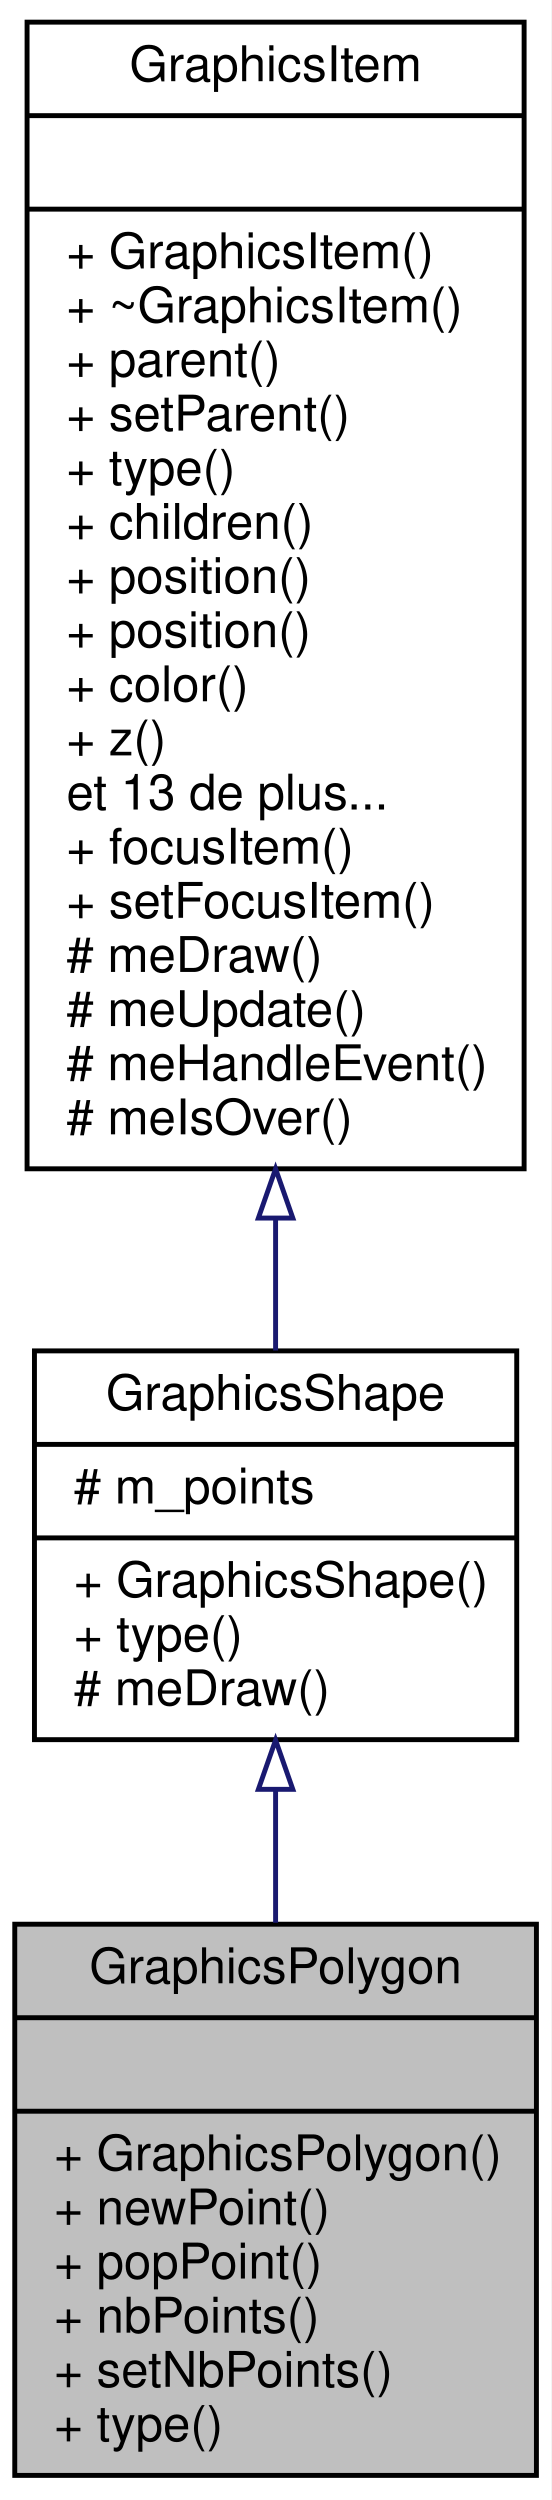
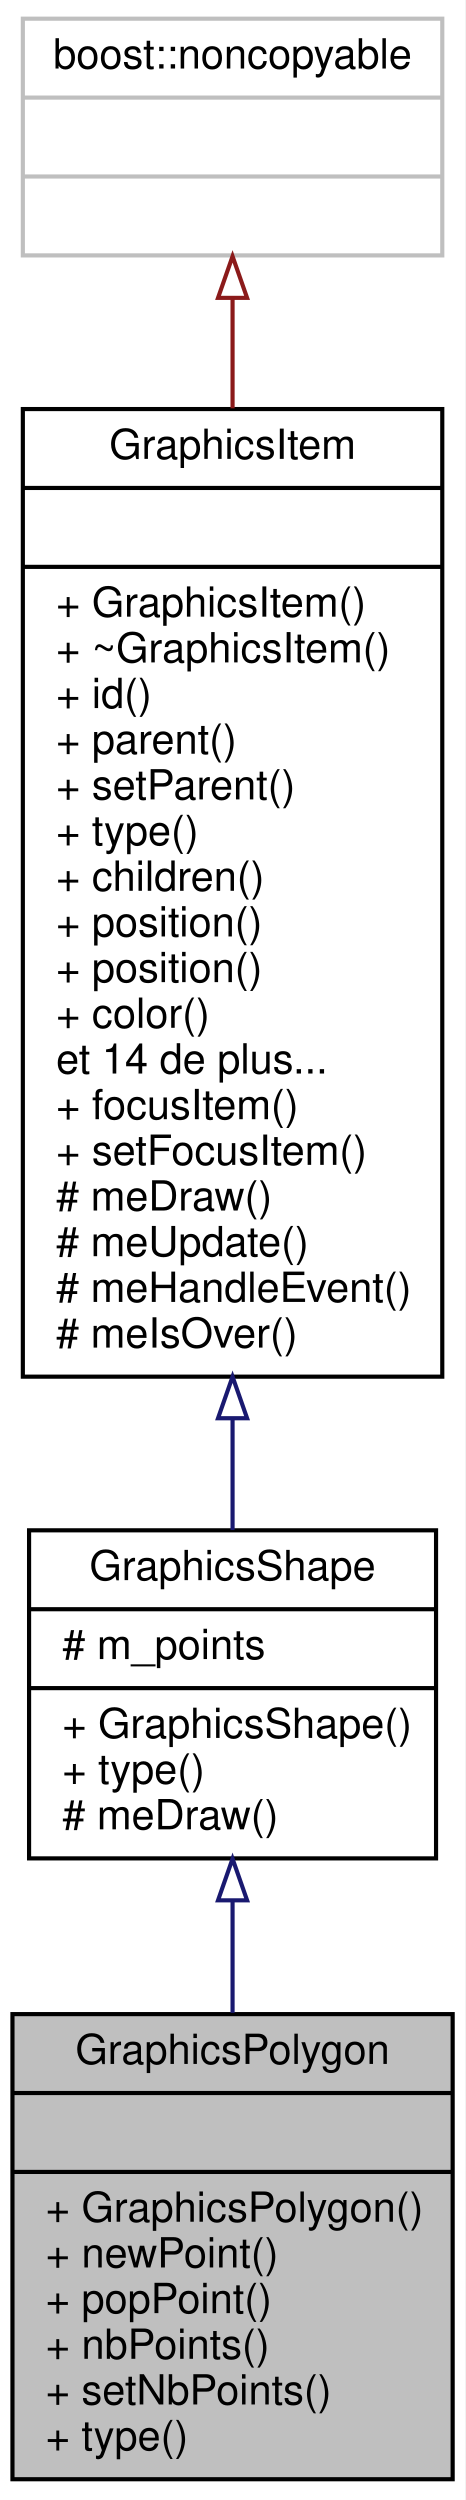
- <svg xmlns="http://www.w3.org/2000/svg" xmlns:xlink="http://www.w3.org/1999/xlink" width="112pt" height="508pt" viewBox="0.00 0.00 112.00 508.00">
-   <g id="graph0" class="graph" transform="scale(1 1) rotate(0) translate(4 504)">
-     <polygon fill="white" stroke="none" points="-4,4 -4,-504 108,-504 108,4 -4,4" />
+ <svg xmlns="http://www.w3.org/2000/svg" xmlns:xlink="http://www.w3.org/1999/xlink" width="112pt" height="602pt" viewBox="0.00 0.00 112.00 602.00">
+   <g id="graph0" class="graph" transform="scale(1 1) rotate(0) translate(4 598)">
+     <polygon fill="white" stroke="none" points="-4,4 -4,-598 108,-598 108,4 -4,4" />
    <g id="node1" class="node">
      <polygon fill="#bfbfbf" stroke="black" points="-1,-1 -1,-113 105,-113 105,-1 -1,-1" />
      <text text-anchor="middle" x="52" y="-101" font-family="Helvetica,sans-Serif" font-size="10.00">GraphicsPolygon</text>
      <polyline fill="none" stroke="black" points="-1,-94 105,-94 " />
      <text text-anchor="middle" x="52" y="-82" font-family="Helvetica,sans-Serif" font-size="10.00"> </text>
      <polyline fill="none" stroke="black" points="-1,-75 105,-75 " />
      <text text-anchor="start" x="7" y="-63" font-family="Helvetica,sans-Serif" font-size="10.00">+ GraphicsPolygon()</text>
      <text text-anchor="start" x="7" y="-52" font-family="Helvetica,sans-Serif" font-size="10.00">+ newPoint()</text>
      <text text-anchor="start" x="7" y="-41" font-family="Helvetica,sans-Serif" font-size="10.00">+ popPoint()</text>
      <text text-anchor="start" x="7" y="-30" font-family="Helvetica,sans-Serif" font-size="10.00">+ nbPoints()</text>
      <text text-anchor="start" x="7" y="-19" font-family="Helvetica,sans-Serif" font-size="10.00">+ setNbPoints()</text>
      <text text-anchor="start" x="7" y="-8" font-family="Helvetica,sans-Serif" font-size="10.00">+ type()</text>
    </g>
    <g id="node2" class="node">
      <g id="a_node2">
        <a xlink:href="class_graphics_shape.html" target="_top" xlink:title="Une forme. ">
          <polygon fill="white" stroke="black" points="3,-150.5 3,-229.5 101,-229.5 101,-150.5 3,-150.5" />
          <text text-anchor="middle" x="52" y="-217.5" font-family="Helvetica,sans-Serif" font-size="10.00">GraphicsShape</text>
          <polyline fill="none" stroke="black" points="3,-210.5 101,-210.5 " />
          <text text-anchor="start" x="11" y="-198.5" font-family="Helvetica,sans-Serif" font-size="10.00"># m_points</text>
          <polyline fill="none" stroke="black" points="3,-191.5 101,-191.5 " />
          <text text-anchor="start" x="11" y="-179.5" font-family="Helvetica,sans-Serif" font-size="10.00">+ GraphicsShape()</text>
          <text text-anchor="start" x="11" y="-168.5" font-family="Helvetica,sans-Serif" font-size="10.00">+ type()</text>
          <text text-anchor="start" x="11" y="-157.5" font-family="Helvetica,sans-Serif" font-size="10.00"># meDraw()</text>
        </a>
      </g>
    </g>
    <g id="edge1" class="edge">
      <path fill="none" stroke="midnightblue" d="M52,-140.315C52,-131.514 52,-122.28 52,-113.307" />
      <polygon fill="none" stroke="midnightblue" points="48.5,-140.404 52,-150.404 55.5,-140.404 48.5,-140.404" />
    </g>
    <g id="node3" class="node">
      <g id="a_node3">
        <a xlink:href="class_graphics_item.html" target="_top" xlink:title="Classe de base. ">
          <polygon fill="white" stroke="black" points="1.5,-266.5 1.5,-499.5 102.5,-499.5 102.5,-266.5 1.5,-266.5" />
          <text text-anchor="middle" x="52" y="-487.5" font-family="Helvetica,sans-Serif" font-size="10.00">GraphicsItem</text>
          <polyline fill="none" stroke="black" points="1.5,-480.5 102.5,-480.5 " />
          <text text-anchor="middle" x="52" y="-468.5" font-family="Helvetica,sans-Serif" font-size="10.00"> </text>
          <polyline fill="none" stroke="black" points="1.5,-461.5 102.5,-461.5 " />
          <text text-anchor="start" x="9.5" y="-449.5" font-family="Helvetica,sans-Serif" font-size="10.00">+ GraphicsItem()</text>
          <text text-anchor="start" x="9.5" y="-438.5" font-family="Helvetica,sans-Serif" font-size="10.00">+ ~GraphicsItem()</text>
-           <text text-anchor="start" x="9.5" y="-427.5" font-family="Helvetica,sans-Serif" font-size="10.00">+ parent()</text>
-           <text text-anchor="start" x="9.5" y="-416.5" font-family="Helvetica,sans-Serif" font-size="10.00">+ setParent()</text>
-           <text text-anchor="start" x="9.5" y="-405.5" font-family="Helvetica,sans-Serif" font-size="10.00">+ type()</text>
-           <text text-anchor="start" x="9.5" y="-394.5" font-family="Helvetica,sans-Serif" font-size="10.00">+ children()</text>
-           <text text-anchor="start" x="9.5" y="-383.5" font-family="Helvetica,sans-Serif" font-size="10.00">+ position()</text>
+           <text text-anchor="start" x="9.5" y="-427.5" font-family="Helvetica,sans-Serif" font-size="10.00">+ id()</text>
+           <text text-anchor="start" x="9.5" y="-416.5" font-family="Helvetica,sans-Serif" font-size="10.00">+ parent()</text>
+           <text text-anchor="start" x="9.5" y="-405.5" font-family="Helvetica,sans-Serif" font-size="10.00">+ setParent()</text>
+           <text text-anchor="start" x="9.5" y="-394.5" font-family="Helvetica,sans-Serif" font-size="10.00">+ type()</text>
+           <text text-anchor="start" x="9.5" y="-383.5" font-family="Helvetica,sans-Serif" font-size="10.00">+ children()</text>
          <text text-anchor="start" x="9.5" y="-372.5" font-family="Helvetica,sans-Serif" font-size="10.00">+ position()</text>
-           <text text-anchor="start" x="9.5" y="-361.5" font-family="Helvetica,sans-Serif" font-size="10.00">+ color()</text>
-           <text text-anchor="start" x="9.5" y="-350.5" font-family="Helvetica,sans-Serif" font-size="10.00">+ z()</text>
-           <text text-anchor="start" x="9.5" y="-339.5" font-family="Helvetica,sans-Serif" font-size="10.00">et 13 de plus...</text>
+           <text text-anchor="start" x="9.5" y="-361.5" font-family="Helvetica,sans-Serif" font-size="10.00">+ position()</text>
+           <text text-anchor="start" x="9.5" y="-350.5" font-family="Helvetica,sans-Serif" font-size="10.00">+ color()</text>
+           <text text-anchor="start" x="9.5" y="-339.5" font-family="Helvetica,sans-Serif" font-size="10.00">et 14 de plus...</text>
          <text text-anchor="start" x="9.5" y="-328.5" font-family="Helvetica,sans-Serif" font-size="10.00">+ focusItem()</text>
          <text text-anchor="start" x="9.5" y="-317.5" font-family="Helvetica,sans-Serif" font-size="10.00">+ setFocusItem()</text>
          <text text-anchor="start" x="9.5" y="-306.5" font-family="Helvetica,sans-Serif" font-size="10.00"># meDraw()</text>
          <text text-anchor="start" x="9.5" y="-295.5" font-family="Helvetica,sans-Serif" font-size="10.00"># meUpdate()</text>
          <text text-anchor="start" x="9.5" y="-284.5" font-family="Helvetica,sans-Serif" font-size="10.00"># meHandleEvent()</text>
          <text text-anchor="start" x="9.5" y="-273.5" font-family="Helvetica,sans-Serif" font-size="10.00"># meIsOver()</text>
        </a>
      </g>
    </g>
    <g id="edge2" class="edge">
      <path fill="none" stroke="midnightblue" d="M52,-256.405C52,-246.866 52,-237.774 52,-229.565" />
      <polygon fill="none" stroke="midnightblue" points="48.5,-256.488 52,-266.488 55.5,-256.488 48.5,-256.488" />
    </g>
+     <g id="node4" class="node">
+       <polygon fill="white" stroke="#bfbfbf" points="1.5,-536.5 1.5,-593.5 102.5,-593.5 102.5,-536.5 1.5,-536.5" />
+       <text text-anchor="middle" x="52" y="-581.5" font-family="Helvetica,sans-Serif" font-size="10.00">boost::noncopyable</text>
+       <polyline fill="none" stroke="#bfbfbf" points="1.5,-574.5 102.5,-574.5 " />
+       <text text-anchor="middle" x="52" y="-562.5" font-family="Helvetica,sans-Serif" font-size="10.00"> </text>
+       <polyline fill="none" stroke="#bfbfbf" points="1.5,-555.5 102.5,-555.5 " />
+       <text text-anchor="middle" x="52" y="-543.5" font-family="Helvetica,sans-Serif" font-size="10.00"> </text>
+     </g>
+     <g id="edge3" class="edge">
+       <path fill="none" stroke="#8b1a1a" d="M52,-526.141C52,-518.029 52,-509.054 52,-499.673" />
+       <polygon fill="none" stroke="#8b1a1a" points="48.5,-526.269 52,-536.269 55.5,-526.27 48.5,-526.269" />
+     </g>
  </g>
</svg>
